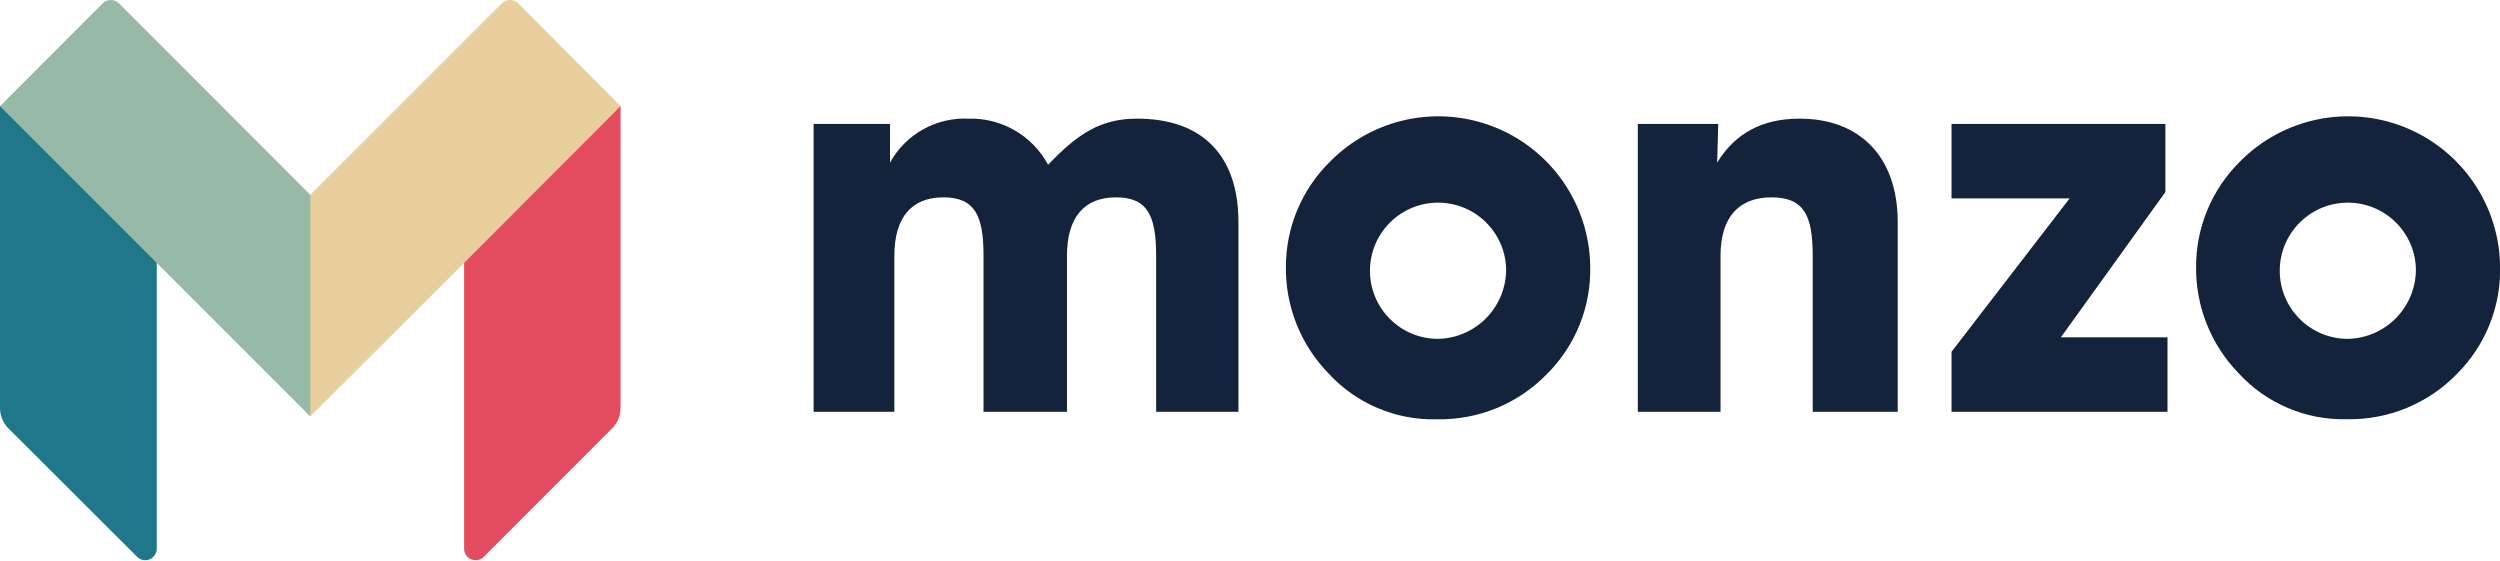
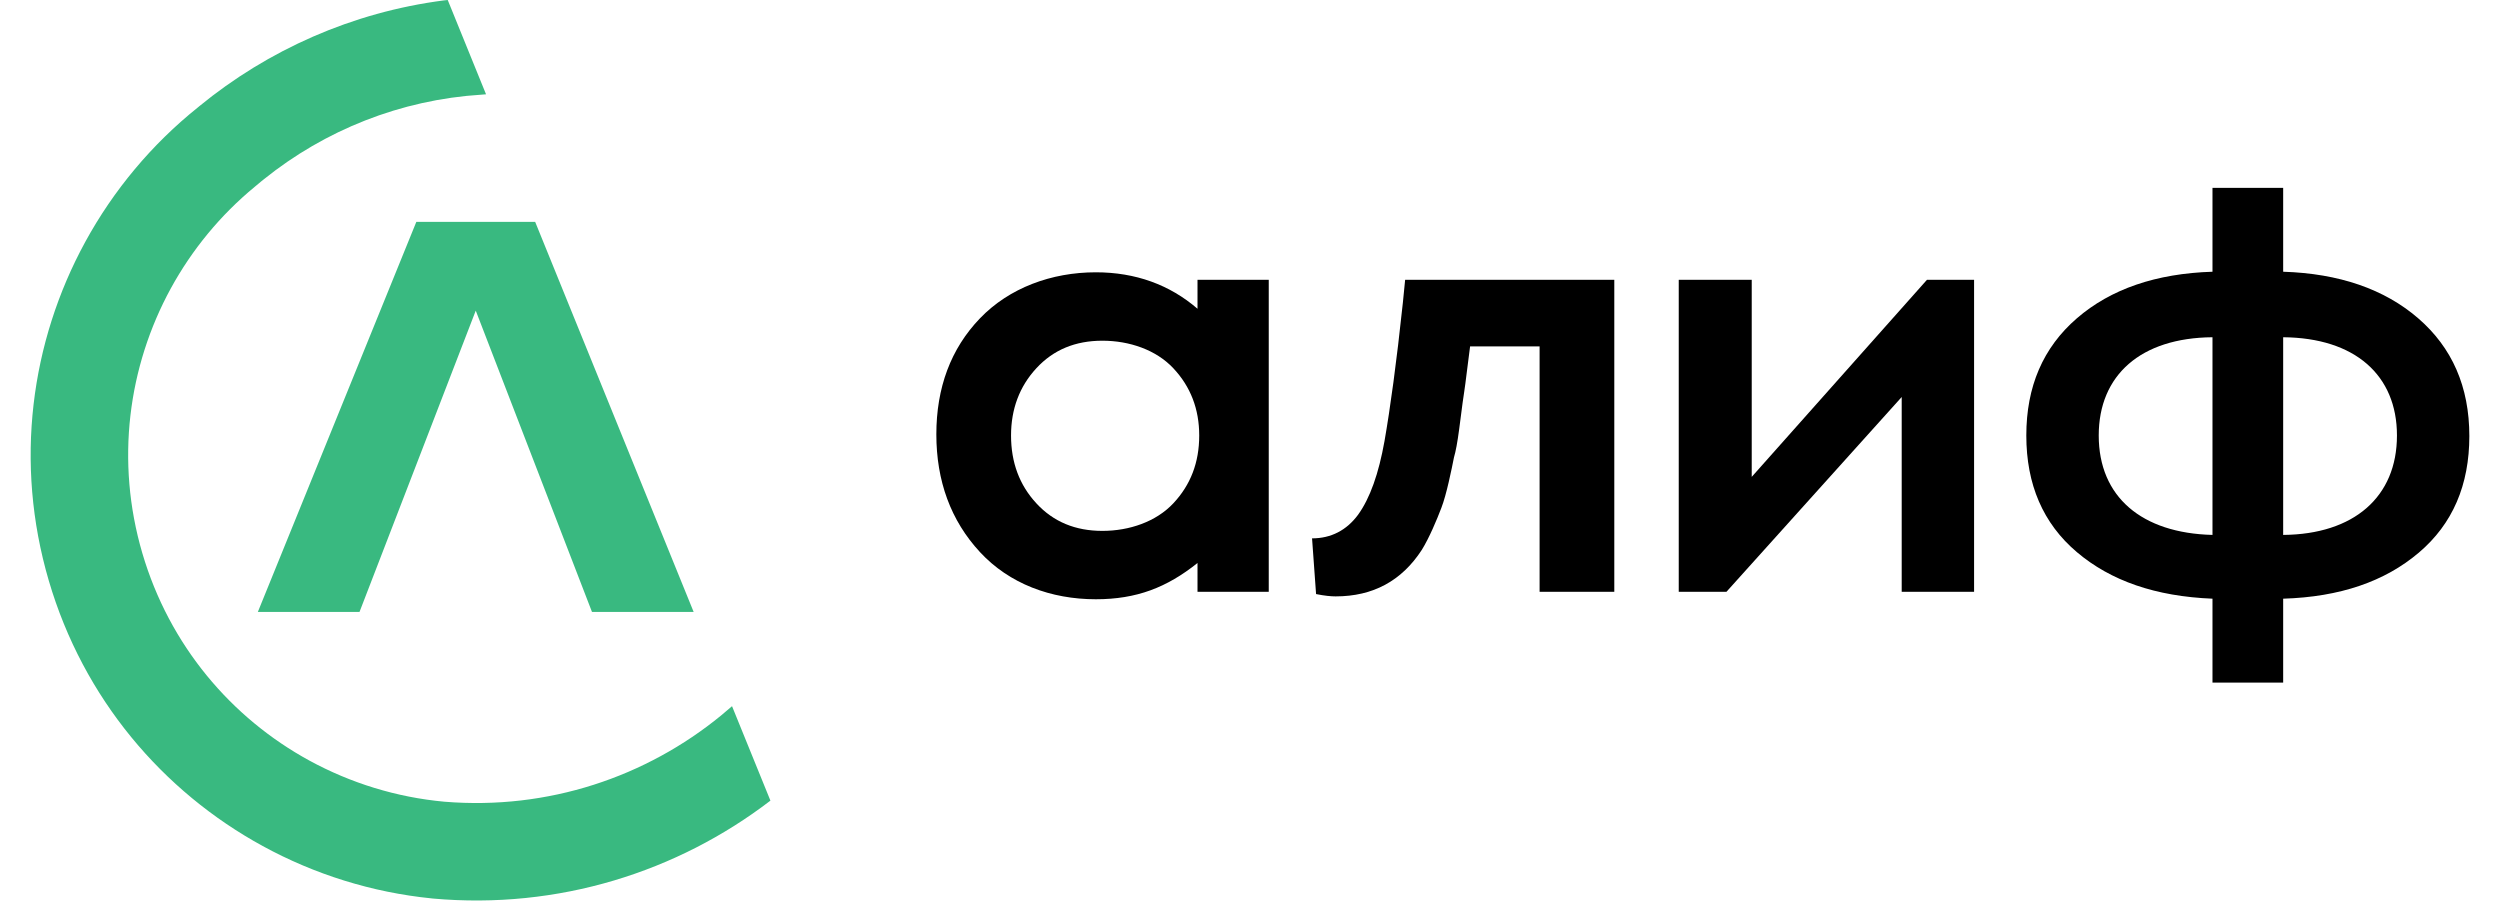
- <svg xmlns="http://www.w3.org/2000/svg" width="306.17" height="68.61" viewBox="0 0 306.17 68.61">
-   <g id="Layer_3" data-name="Layer 3">
-     <path d="M76,49.94a3.52,3.52,0,0,1-1,2.49L59.24,68.2a1.41,1.41,0,0,1-2.4-1V31.87L75.82,13H76Z" style="fill:#e34b5f" />
-     <path d="M63.46.41a1.41,1.41,0,0,0-2,0L38,23.86h-.33V50.32L38,51,56.84,32.2,76,13Z" style="fill:#e7ce9c" />
-     <path d="M0,49.94a3.52,3.52,0,0,0,1,2.49L16.8,68.2a1.41,1.41,0,0,0,2.4-1V31.87L.22,13H0Z" style="fill:#1e7889" />
-     <path d="M14.57.41a1.41,1.41,0,0,0-2,0L0,13,19.2,32.2,38,51V23.86Z" style="fill:#97baa6" />
-     <path d="M99.64,50.43V15.18H109v4.73a10.43,10.43,0,0,1,9.58-5.38,10.73,10.73,0,0,1,9.78,5.65c3.68-3.87,6.5-5.65,10.9-5.65,7.94,0,12.41,4.46,12.41,12.67V50.43H141.59V31.33c0-4.92-1.05-7.16-4.92-7.16s-6,2.43-6,7.16v19.1H120.45V31.33c0-4.92-1.05-7.16-4.92-7.16s-6,2.43-6,7.16v19.1Z" style="fill:#14233c" />
-     <path d="M162.91,19.77a18.61,18.61,0,0,1,31.84,12.8,18,18,0,0,1-5.32,13.26A18.28,18.28,0,0,1,176,51.35a17.42,17.42,0,0,1-13.33-5.65,18.42,18.42,0,0,1-5.19-13A18.07,18.07,0,0,1,162.91,19.77ZM176.11,41.5a8.51,8.51,0,0,0,8.34-8.67,8.34,8.34,0,1,0-8.34,8.67Z" style="fill:#14233c" />
-     <path d="M200.58,50.43V15.18h9.85l-.13,4.73c2.17-3.54,5.45-5.38,10.11-5.38,7.29,0,12,4.6,12,12.67V50.43H222V31.33c0-4.92-1.05-7.16-5.05-7.16s-6.24,2.43-6.24,7.16v19.1Z" style="fill:#14233c" />
-     <path d="M274.34,19.77a18.61,18.61,0,0,1,31.84,12.8,18,18,0,0,1-5.32,13.26,18.28,18.28,0,0,1-13.39,5.51,17.42,17.42,0,0,1-13.33-5.65,18.42,18.42,0,0,1-5.19-13A18.07,18.07,0,0,1,274.34,19.77ZM287.53,41.5a8.51,8.51,0,0,0,8.34-8.67,8.34,8.34,0,1,0-8.34,8.67Z" style="fill:#14233c" />
-     <path d="M239,50.43V43.08L253.46,24.3H239V15.18h26.19v8.34l-12.8,17.79h13.06v9.12Z" style="fill:#14233c" />
-   </g>
+ <svg xmlns="http://www.w3.org/2000/svg" width="120" height="44" viewBox="0 0 141 53" fill="none">
+   <path d="M29.169 12.827H22.299L13.136 35.379H19.014L25.734 17.96L32.454 35.379H38.332L29.169 12.827Z" fill="#39B980" />
+   <path fill-rule="evenodd" clip-rule="evenodd" d="M23.251 51.952L23.203 51.946H23.192L23.188 51.944C19.735 51.598 16.413 50.553 13.416 48.916C7.629 45.755 3.049 40.391 1.048 33.572C-0.954 26.752 -0 19.766 3.158 13.983C4.784 11.006 6.994 8.349 9.684 6.197L9.737 6.153C9.739 6.151 9.741 6.149 9.743 6.147C13.727 2.882 18.602 0.708 23.886 0.024C23.913 0.02 24.087 0.004 24.114 0L26.329 5.452C26.298 5.454 26.116 5.47 26.085 5.472C21.373 5.765 17.001 7.536 13.485 10.364C13.431 10.408 13.374 10.453 13.319 10.497C13.231 10.57 13.143 10.642 13.057 10.717L13.052 10.72L13.044 10.726L13.037 10.733L13.032 10.737C13.01 10.757 12.986 10.775 12.964 10.794C10.967 12.437 9.324 14.443 8.103 16.675C5.636 21.192 4.893 26.653 6.456 31.982C8.023 37.315 11.595 41.506 16.108 43.971C18.5 45.276 21.155 46.099 23.917 46.353C29.928 46.848 35.594 44.913 39.93 41.359C40.14 41.187 40.349 41.01 40.552 40.83L42.772 46.291C37.39 50.413 30.512 52.603 23.251 51.952Z" fill="#39B980" />
+   <path d="M67.564 25.18C67.564 26.741 67.066 28.036 66.068 29.1C65.073 30.163 63.528 30.695 61.965 30.695C60.404 30.695 59.133 30.172 58.146 29.1C57.172 28.046 56.684 26.741 56.684 25.18C56.684 23.652 57.172 22.347 58.146 21.293C59.133 20.222 60.404 19.699 61.965 19.699C63.528 19.699 65.073 20.229 66.068 21.293C67.066 22.356 67.564 23.652 67.564 25.18ZM67.465 17.852C65.854 16.461 63.876 15.744 61.585 15.744C59.026 15.744 56.583 16.642 54.89 18.403C53.196 20.163 52.365 22.422 52.365 25.114C52.365 27.804 53.196 30.097 54.89 31.924C56.583 33.752 58.993 34.648 61.585 34.648C63.944 34.648 65.693 33.968 67.465 32.551V34.217H71.584V16.176H67.465V17.852Z" fill="black" />
+   <path fill-rule="evenodd" clip-rule="evenodd" d="M75.451 34.482C77.611 34.482 79.27 33.585 80.434 31.792C80.866 31.093 81.298 30.064 81.564 29.365C81.862 28.602 82.162 27.107 82.294 26.442C82.394 26.109 82.493 25.579 82.594 24.814L82.793 23.286C82.826 23.02 82.925 22.455 83.026 21.591L83.225 20.03H87.244V34.217H91.563V16.176H79.47L79.338 17.506C78.972 20.96 78.606 23.619 78.275 25.513C77.942 27.372 77.444 28.801 76.747 29.764C76.082 30.661 75.186 31.127 74.088 31.127L74.32 34.348C74.82 34.449 75.186 34.482 75.451 34.482Z" fill="black" />
+   <path d="M130.236 19.499C134.388 19.532 136.815 21.692 136.815 25.18C136.815 28.734 134.322 30.895 130.236 30.928V19.499ZM119.572 25.18C119.572 21.692 121.997 19.532 126.149 19.499V30.928C122.063 30.827 119.572 28.734 119.572 25.18ZM141 25.213C141 22.356 140.003 20.098 138.043 18.403C136.083 16.708 133.458 15.812 130.236 15.711V10.861H126.149V15.711C122.893 15.812 120.269 16.708 118.309 18.403C116.349 20.098 115.385 22.356 115.385 25.18C115.385 28.003 116.349 30.264 118.309 31.924C120.269 33.585 122.86 34.482 126.149 34.615V39.465H130.236V34.615C133.524 34.515 136.116 33.618 138.076 31.956C140.037 30.297 141 28.036 141 25.213Z" fill="black" />
+   <path d="M98.047 34.217L108.18 22.954V34.217H112.365V16.176H109.642L99.509 27.572V16.176H95.289V34.217H98.047Z" fill="black" />
</svg>
